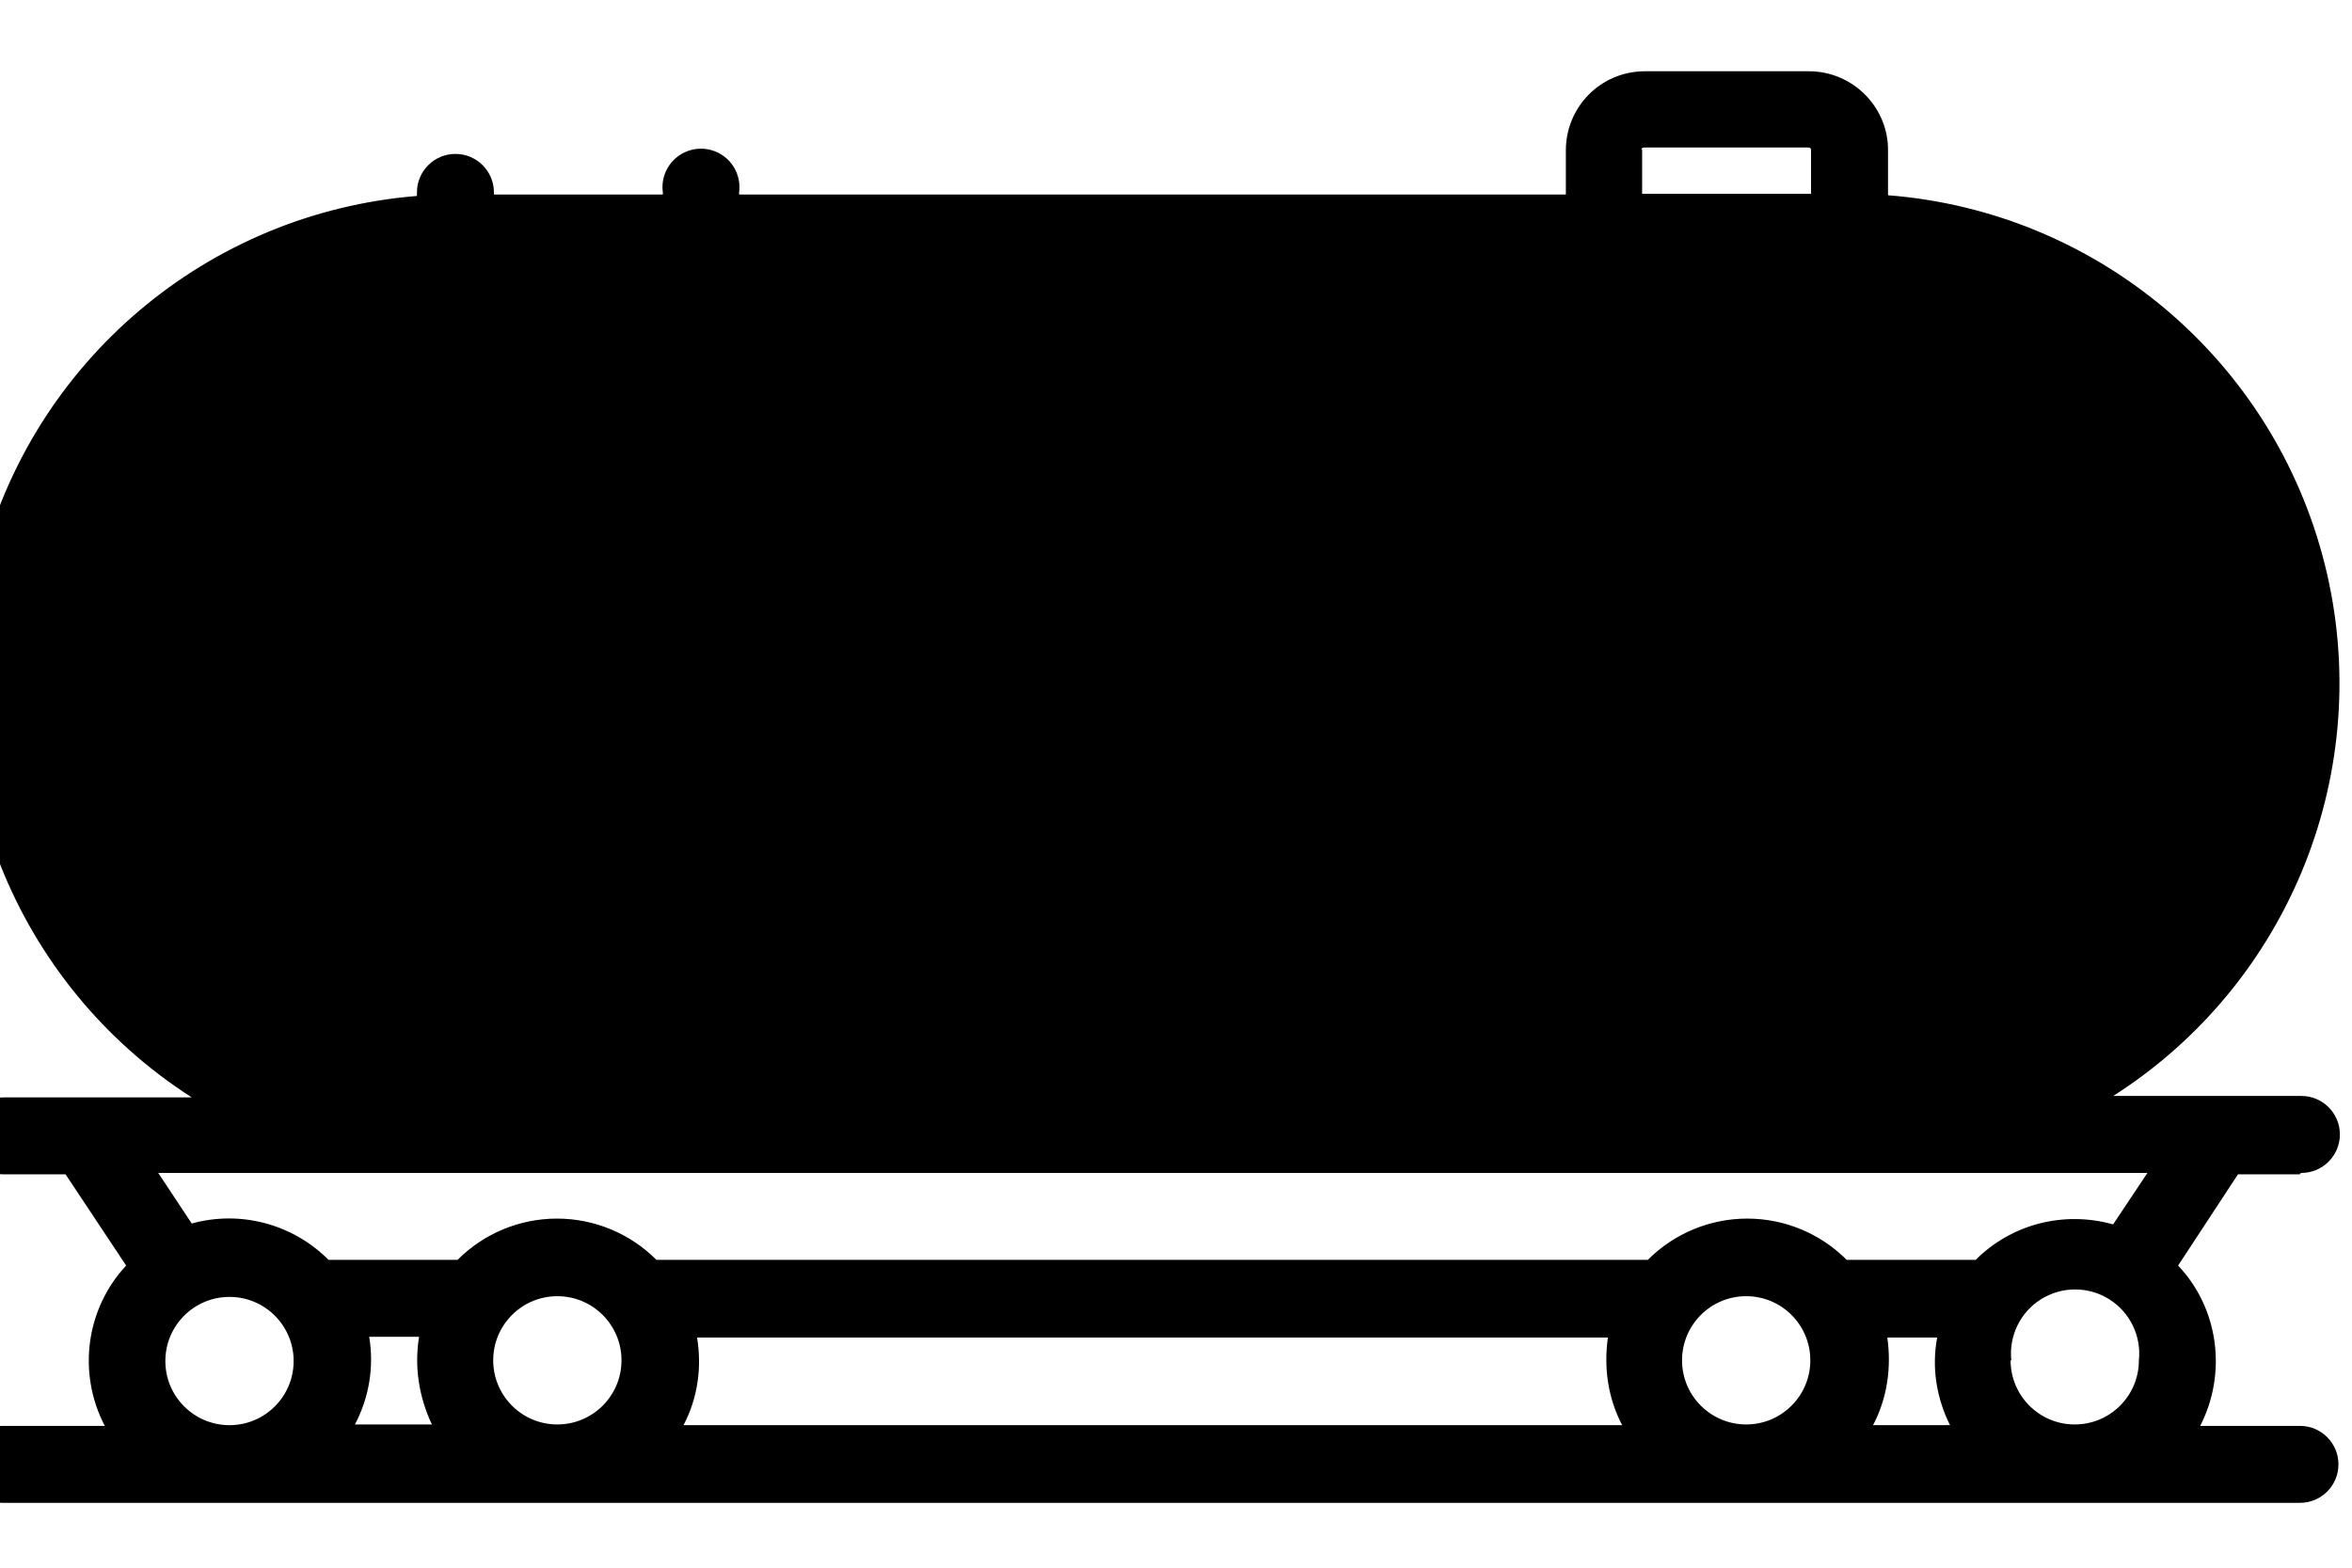
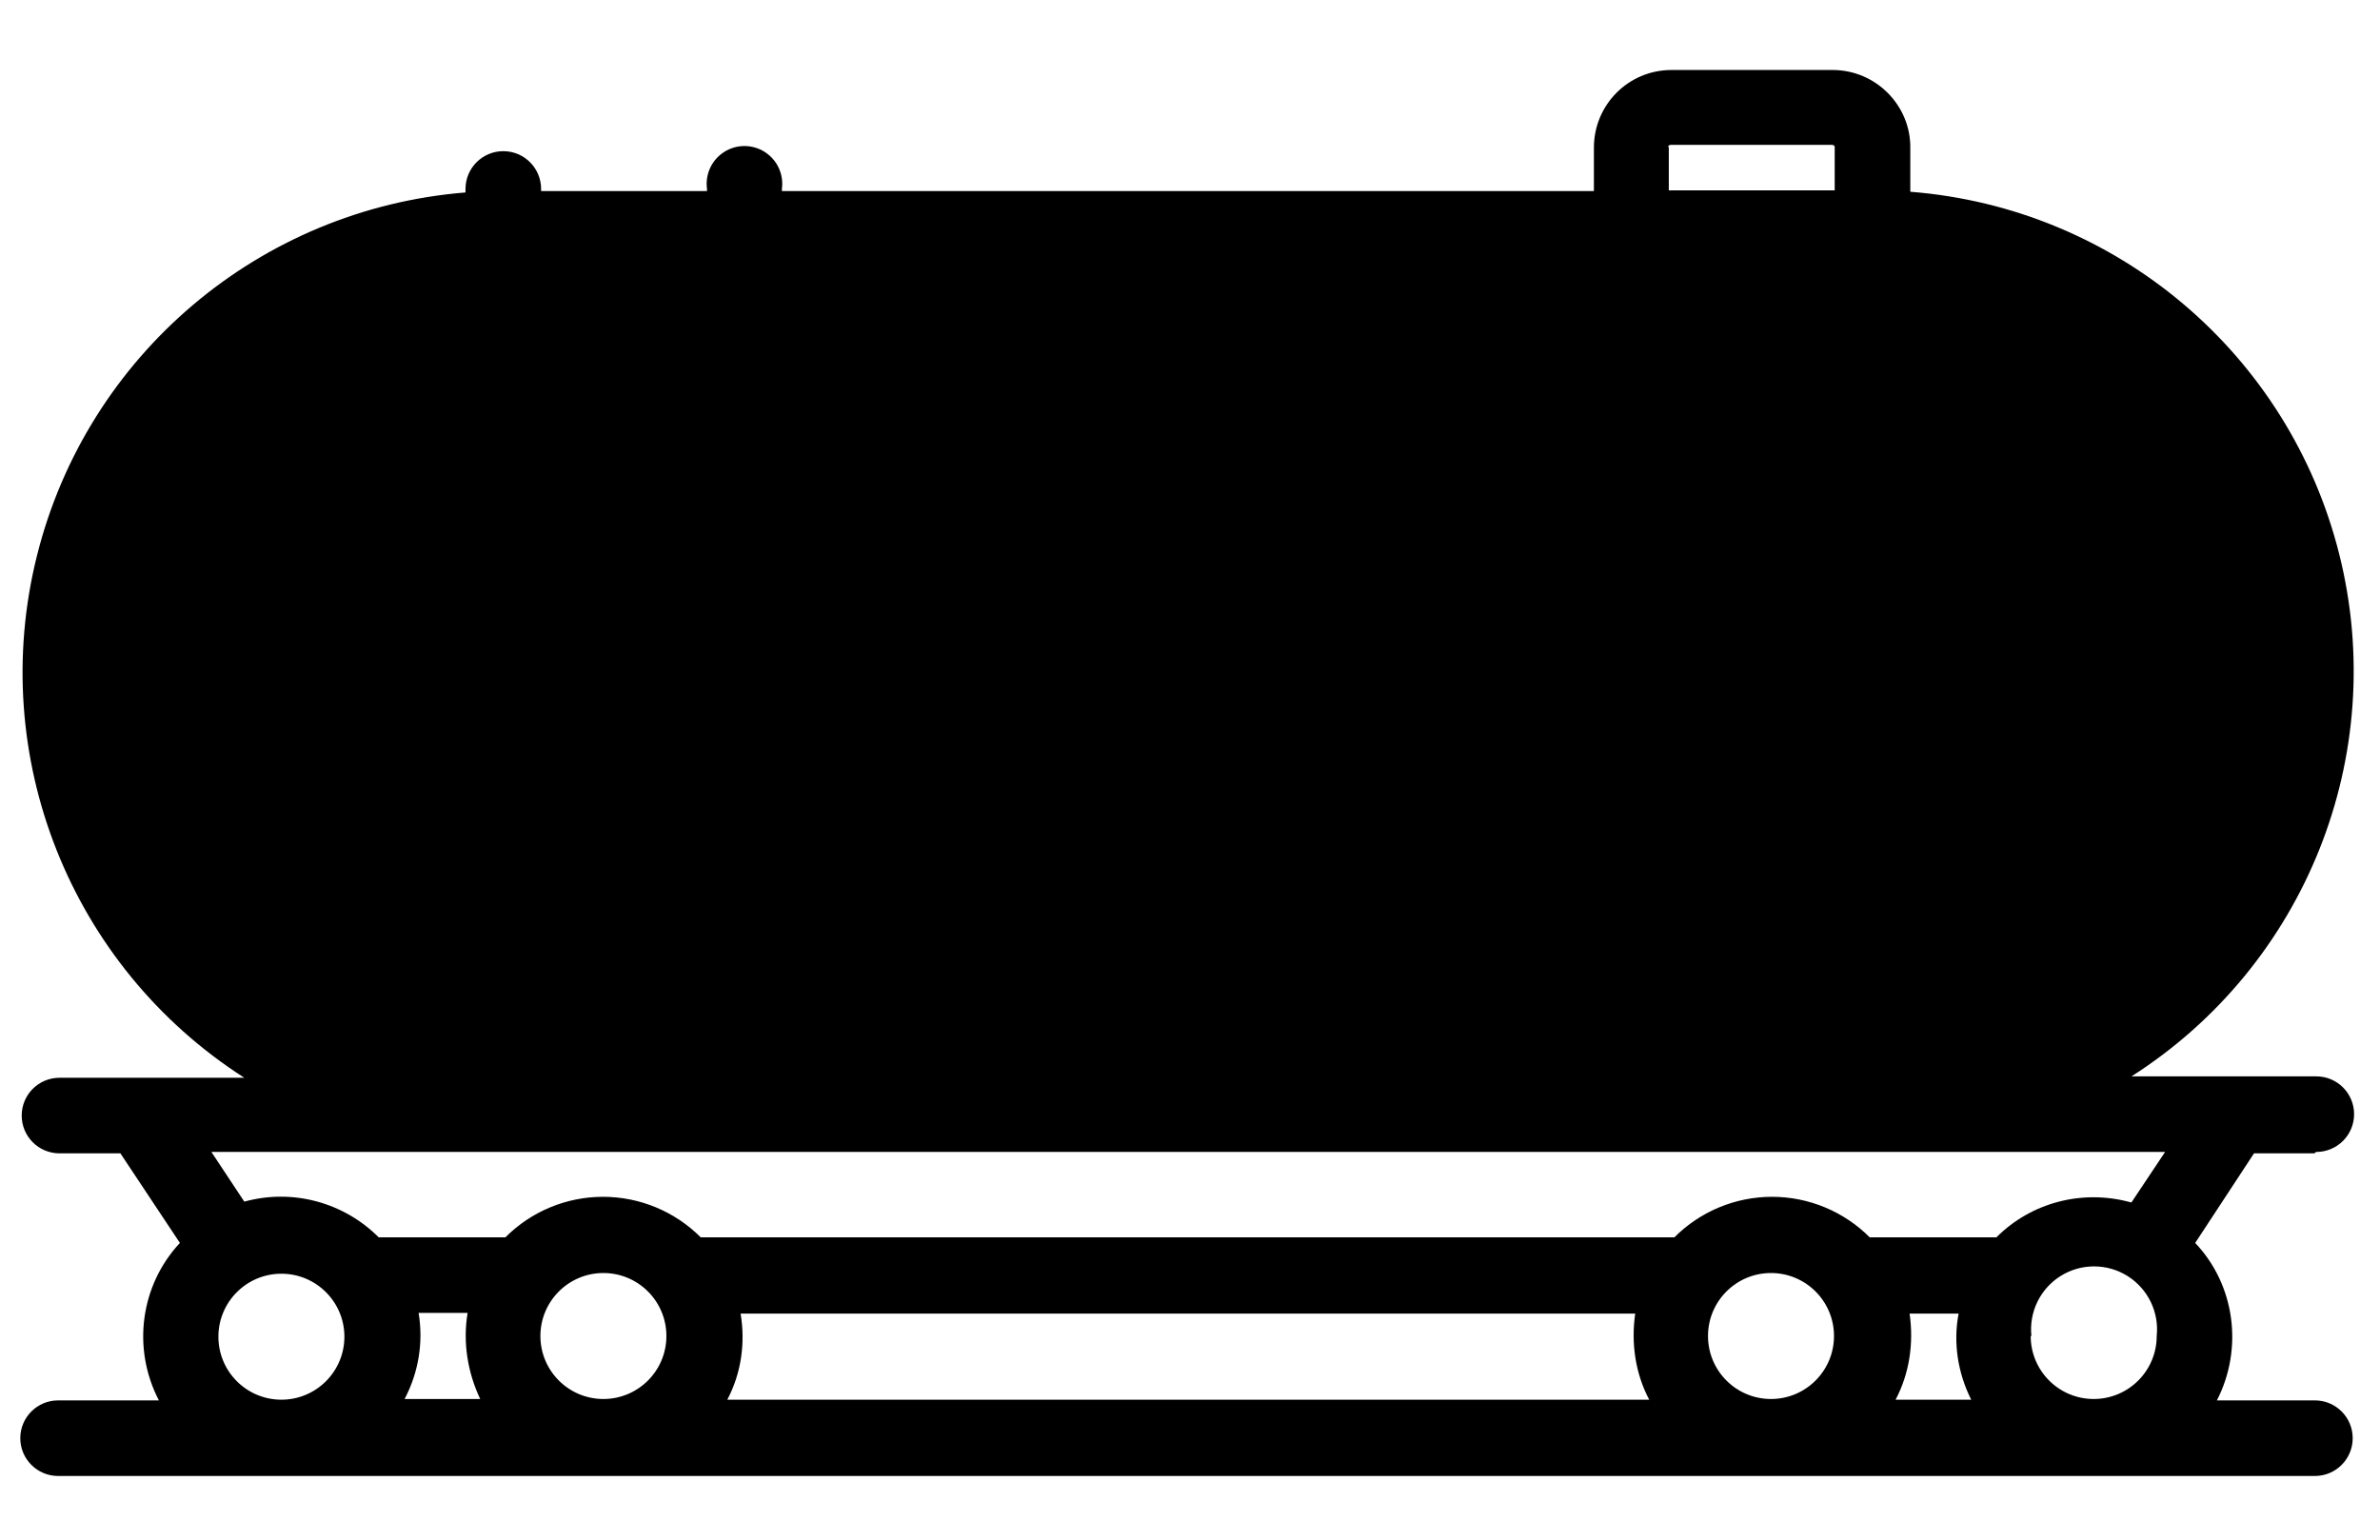
- <svg xmlns="http://www.w3.org/2000/svg" width="33" height="22" viewBox="1 -1 32 22" class="h-full w-full">
+ <svg xmlns="http://www.w3.org/2000/svg" width="34" height="22" viewBox="1.2 -1 31 22" class="h-full w-full">
  <defs>
    <clipPath id="tank_wave_clip">
      <path d="M0 2.9C5.63 2.9 10.88 0 16.5 0 22.13 0 27.38 2.9 33 2.9 38.63 2.9 43.88 0 49.5 0 55.13 0 60.38 2.9 66 2.9V10H0V2.9Z">
        <animateTransform attributeName="transform" attributeType="XML" dur="4" from="-32 5" repeatCount="indefinite" to="0.2 5" type="translate" />
      </path>
    </clipPath>
  </defs>
  <g>
    <path class="fill-muted-foreground" stroke-width=".1" d="M32.79 15.46a.54.54 0 1 0 0-1.08H30.15a6.87 6.87 0 0 0-3.16-12.64v-.62C27 .51 26.5 0 25.88 0h-2.3c-.62 0-1.11.5-1.11 1.11v.62h-11.6V1.7a.54.54 0 1 0-1.07 0v.03H7.43V1.7a.54.54 0 1 0-1.08 0v.05A6.88 6.88 0 0 0 3.19 14.4H.55a.54.54 0 1 0 0 1.08h.87l.85 1.28c-.56.6-.69 1.5-.3 2.25H.53a.54.54 0 1 0 0 1.08h32.24a.54.54 0 1 0 0-1.08h-1.4c.38-.74.26-1.65-.31-2.25l.84-1.28h.87v-.01ZM23.53 1.1c0-.02.02-.03.04-.03h2.3c.02 0 .04.01.04.03v.62h-2.37V1.1h-.01ZM2.82 18.1a.9.9 0 1 1 1.8 0 .9.9 0 0 1-1.8 0Zm7.46-.33h12.78c-.06.42 0 .85.2 1.23H10.09c.2-.38.26-.81.19-1.23Zm16.7 0h.7c-.08.42-.01.85.18 1.23h-1.08c.2-.38.26-.81.2-1.23ZM25 18.99a.9.9 0 1 1 0-1.8.9.9 0 0 1 0 1.8Zm-16.68 0a.9.9 0 1 1 0-1.8.9.9 0 0 1 0 1.8Zm-1.77 0H5.48c.2-.38.27-.81.2-1.23h.7c-.07.42 0 .85.18 1.23Zm22.17-.9a.9.9 0 1 1 1.79 0 .9.9 0 0 1-1.8 0Zm1.42-1.91c-.69-.19-1.42 0-1.92.5h-1.81a1.97 1.97 0 0 0-2.79 0H9.71a1.97 1.97 0 0 0-2.79 0H5.11c-.5-.5-1.23-.7-1.92-.51l-.47-.71h27.91l-.48.72Z" />
    <rect width="31.25" height="11.76" x="1" y="2.2" class="fill-muted" clip-path="url(#tank_wave_clip)" rx="5.5">
      <animate attributeName="fill" attributeType="CSS" dur="9999" repeatCount="0" />
    </rect>
  </g>
</svg>
